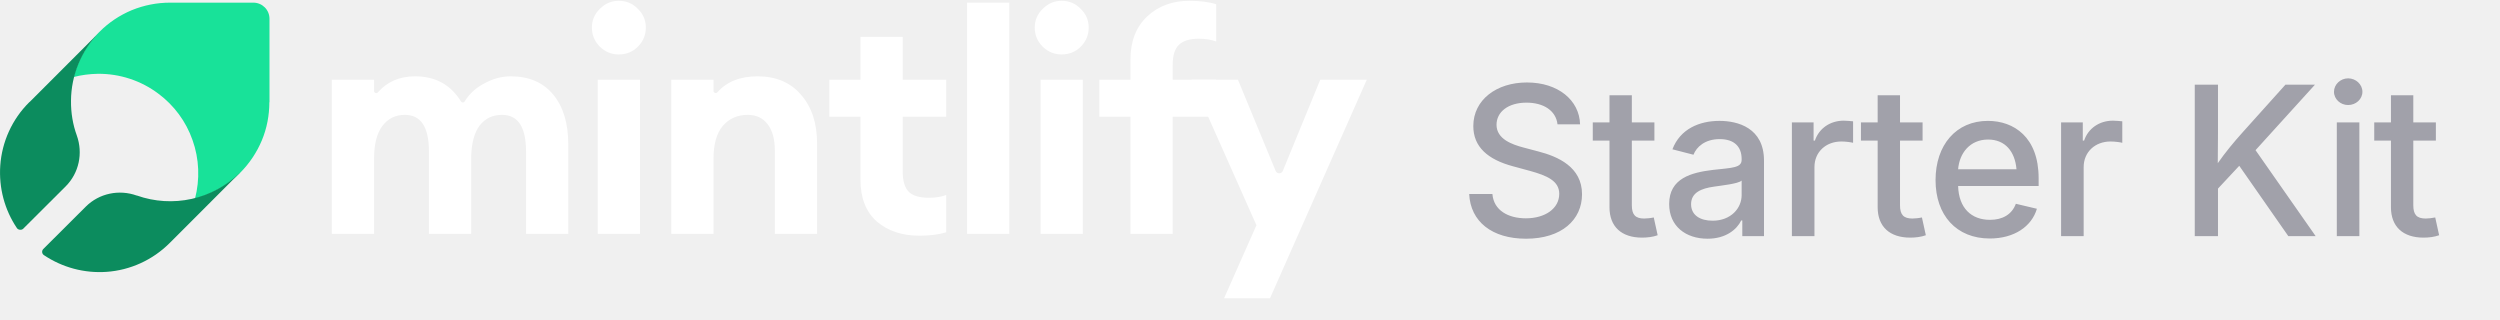
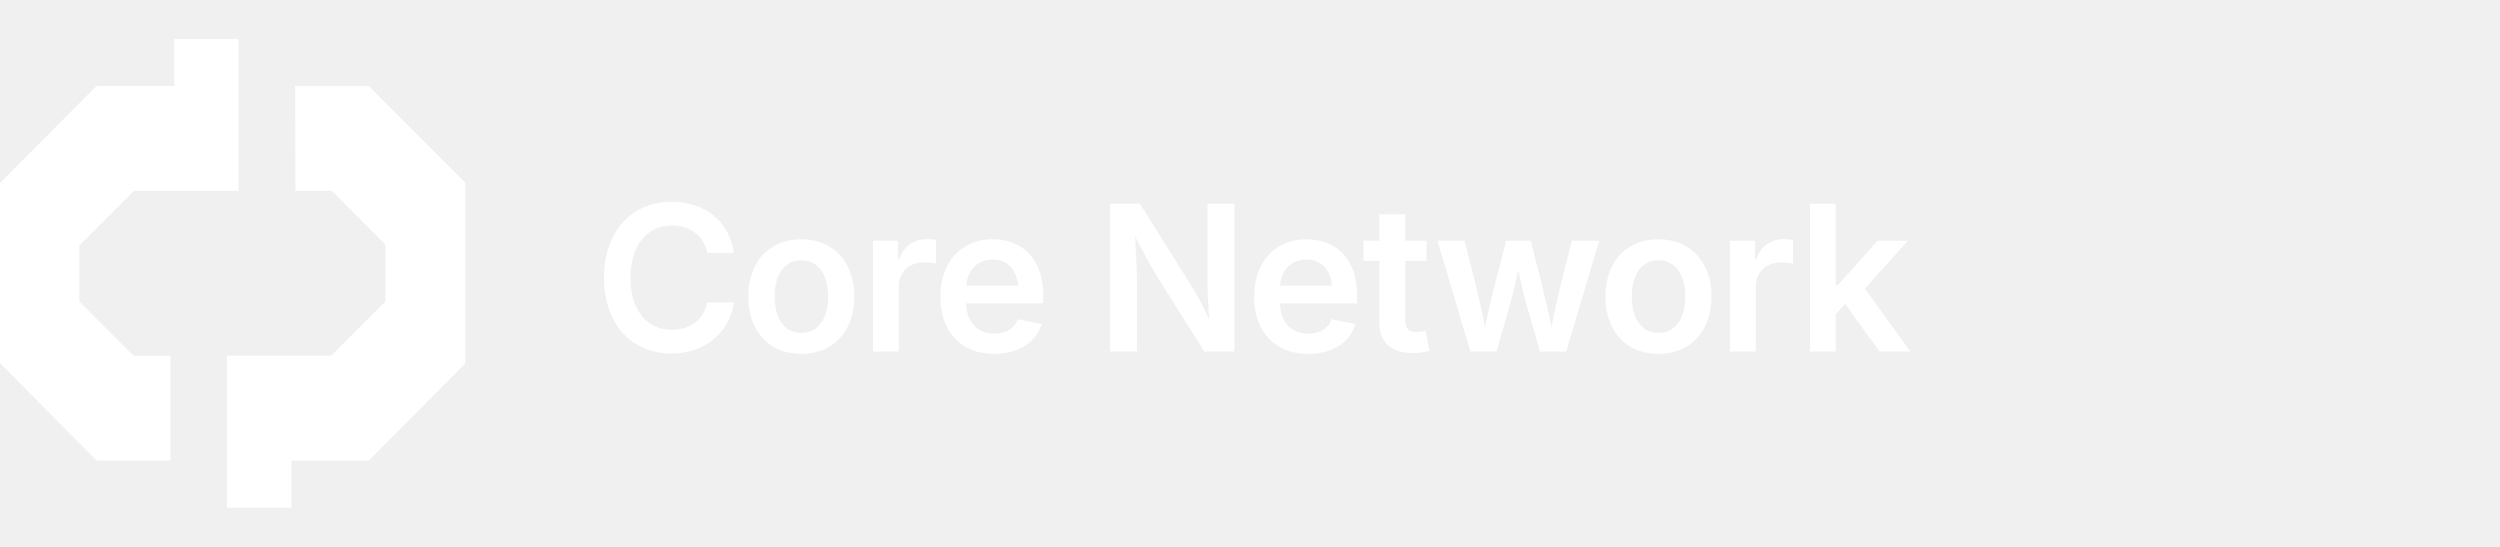
- <svg xmlns="http://www.w3.org/2000/svg" width="180" height="23" viewBox="0 0 180 23" fill="none">
-   <path d="M91.44 21.476H88.133L90.464 16.216L85.802 5.74H89.132L91.847 12.307C91.943 12.536 92.268 12.536 92.362 12.306L95.058 5.74H98.409L91.44 21.476Z" fill="white" />
-   <path d="M81.393 16.837V8.403H79.152V5.74H81.393V4.297C81.393 2.98 81.792 1.944 82.592 1.19C83.391 0.435 84.404 0.058 85.633 0.058C86.387 0.058 87.031 0.139 87.564 0.302V2.988C87.208 2.854 86.794 2.788 86.32 2.788C85.655 2.788 85.174 2.936 84.878 3.232C84.582 3.513 84.434 3.994 84.434 4.674V5.74H87.564V8.403H84.434V16.837H81.393Z" fill="white" />
-   <path d="M76.433 3.92C75.915 3.92 75.463 3.735 75.079 3.365C74.694 2.98 74.502 2.521 74.502 1.989C74.502 1.456 74.694 1.005 75.079 0.635C75.463 0.25 75.915 0.058 76.433 0.058C76.98 0.058 77.438 0.25 77.809 0.635C78.193 1.005 78.386 1.456 78.386 1.989C78.386 2.521 78.193 2.98 77.809 3.365C77.438 3.735 76.98 3.92 76.433 3.92ZM74.924 16.837V5.74H77.964V16.837H74.924Z" fill="white" />
-   <path d="M69.628 16.837V0.191H72.669V16.837H69.628Z" fill="white" />
-   <path d="M66.194 16.97C64.951 16.97 63.93 16.63 63.131 15.949C62.347 15.254 61.955 14.255 61.955 12.953V8.403H59.713V5.74H61.955V2.655H64.995V5.74H68.125V8.403H64.995V12.354C64.995 13.034 65.143 13.523 65.439 13.819C65.735 14.1 66.216 14.24 66.882 14.24C67.355 14.24 67.769 14.174 68.125 14.04V16.726C67.592 16.889 66.948 16.97 66.194 16.97Z" fill="white" />
-   <path d="M48.332 16.837V5.74H51.373V6.551C51.373 6.688 51.559 6.748 51.65 6.646C52.328 5.879 53.293 5.495 54.546 5.495C55.878 5.495 56.921 5.939 57.676 6.827C58.445 7.7 58.83 8.869 58.83 10.334V16.837H55.789V10.844C55.789 10.03 55.619 9.402 55.279 8.958C54.939 8.499 54.458 8.27 53.836 8.27C53.096 8.27 52.497 8.536 52.038 9.069C51.594 9.601 51.373 10.386 51.373 11.421V16.837H48.332Z" fill="white" />
-   <path d="M44.547 3.92C44.029 3.92 43.578 3.735 43.193 3.365C42.809 2.98 42.616 2.521 42.616 1.989C42.616 1.456 42.809 1.005 43.193 0.635C43.578 0.25 44.029 0.058 44.547 0.058C45.095 0.058 45.553 0.25 45.923 0.635C46.308 1.005 46.5 1.456 46.5 1.989C46.5 2.521 46.308 2.98 45.923 3.365C45.553 3.735 45.095 3.92 44.547 3.92ZM43.038 16.837V5.74H46.079V16.837H43.038Z" fill="white" />
-   <path d="M37.875 16.837V10.911C37.875 9.15 37.298 8.27 36.144 8.27C35.478 8.27 34.945 8.521 34.546 9.024C34.161 9.527 33.954 10.275 33.924 11.266V16.837H30.884V10.911C30.884 9.15 30.306 8.27 29.152 8.27C28.472 8.27 27.932 8.536 27.532 9.069C27.133 9.601 26.933 10.386 26.933 11.421V16.837H23.892V5.74H26.933V6.559C26.933 6.695 27.116 6.755 27.206 6.652C27.878 5.881 28.771 5.495 29.885 5.495C31.349 5.495 32.452 6.1 33.193 7.309C33.252 7.404 33.395 7.403 33.454 7.307C33.774 6.78 34.219 6.361 34.79 6.05C35.441 5.68 36.099 5.495 36.765 5.495C38.082 5.495 39.103 5.932 39.828 6.805C40.553 7.678 40.916 8.876 40.916 10.4V16.837H37.875Z" fill="white" />
-   <path d="M19.403 7.362V1.35C19.403 0.705 18.879 0.191 18.244 0.191H12.235C11.291 0.191 10.357 0.378 9.487 0.733C8.618 1.098 7.824 1.621 7.16 2.295L7.114 2.341C6.235 3.23 5.609 4.333 5.291 5.548C5.861 5.399 6.45 5.324 7.039 5.314C8.609 5.296 10.151 5.801 11.403 6.745C12.534 7.586 13.394 8.746 13.861 10.083C14.347 11.438 14.403 12.916 14.039 14.309C15.244 13.991 16.356 13.364 17.244 12.486L17.291 12.439C17.954 11.775 18.487 10.98 18.851 10.111C19.216 9.241 19.393 8.306 19.393 7.362H19.403Z" fill="#18E299" />
-   <path d="M5.112 7.26C5.121 5.416 5.857 3.646 7.151 2.324L2.151 7.326C2.133 7.344 2.114 7.354 2.095 7.372C0.876 8.583 0.14 10.204 0.019 11.918C-0.092 13.52 0.327 15.103 1.22 16.426C1.306 16.552 1.537 16.593 1.667 16.472L4.73 13.417C5.689 12.458 5.987 11.033 5.531 9.757C5.242 8.965 5.103 8.117 5.112 7.26Z" fill="#0C8C5E" />
-   <path d="M17.262 12.44C16.303 13.38 15.102 14.032 13.799 14.321C12.486 14.61 11.127 14.526 9.861 14.079C9.861 14.079 9.851 14.079 9.842 14.079C8.567 13.622 7.142 13.921 6.183 14.871L3.12 17.926C2.99 18.056 3.009 18.27 3.167 18.373C4.489 19.258 6.072 19.686 7.673 19.574C9.386 19.453 10.997 18.717 12.216 17.497L12.263 17.451L17.262 12.449V12.44Z" fill="#0C8C5E" />
-   <text x="105" y="17" font-family="Inter, ui-sans-serif, system-ui, -apple-system, sans-serif" font-size="15" font-weight="500" fill="#A1A1AA" letter-spacing="-0.01em">Starter Kit</text>
+ <svg xmlns="http://www.w3.org/2000/svg" width="320" height="70" viewBox="0 0 320 70" fill="none">
+   <g transform="translate(0, 5) scale(0.05359)">
+     <path d="M569.5 0H416V112H230.5L0 344V774L230.5 1006.5H407V756.5H319L189.5 626.5V493L320 362.5H569.5V0Z" fill="white" />
+     <path d="M696 1119.5H542V756H791.5L920.5 627V491L792.5 362.5H705.5L705 112.5H881L1111.5 343.5V774.5L880.5 1007H696V1119.5Z" fill="white" />
+   </g>
+   <text x="76" y="45" font-family="system-ui, -apple-system, BlinkMacSystemFont, 'Segoe UI', sans-serif" font-size="26" font-weight="600" fill="white" letter-spacing="-0.5">Core Network</text>
</svg>
